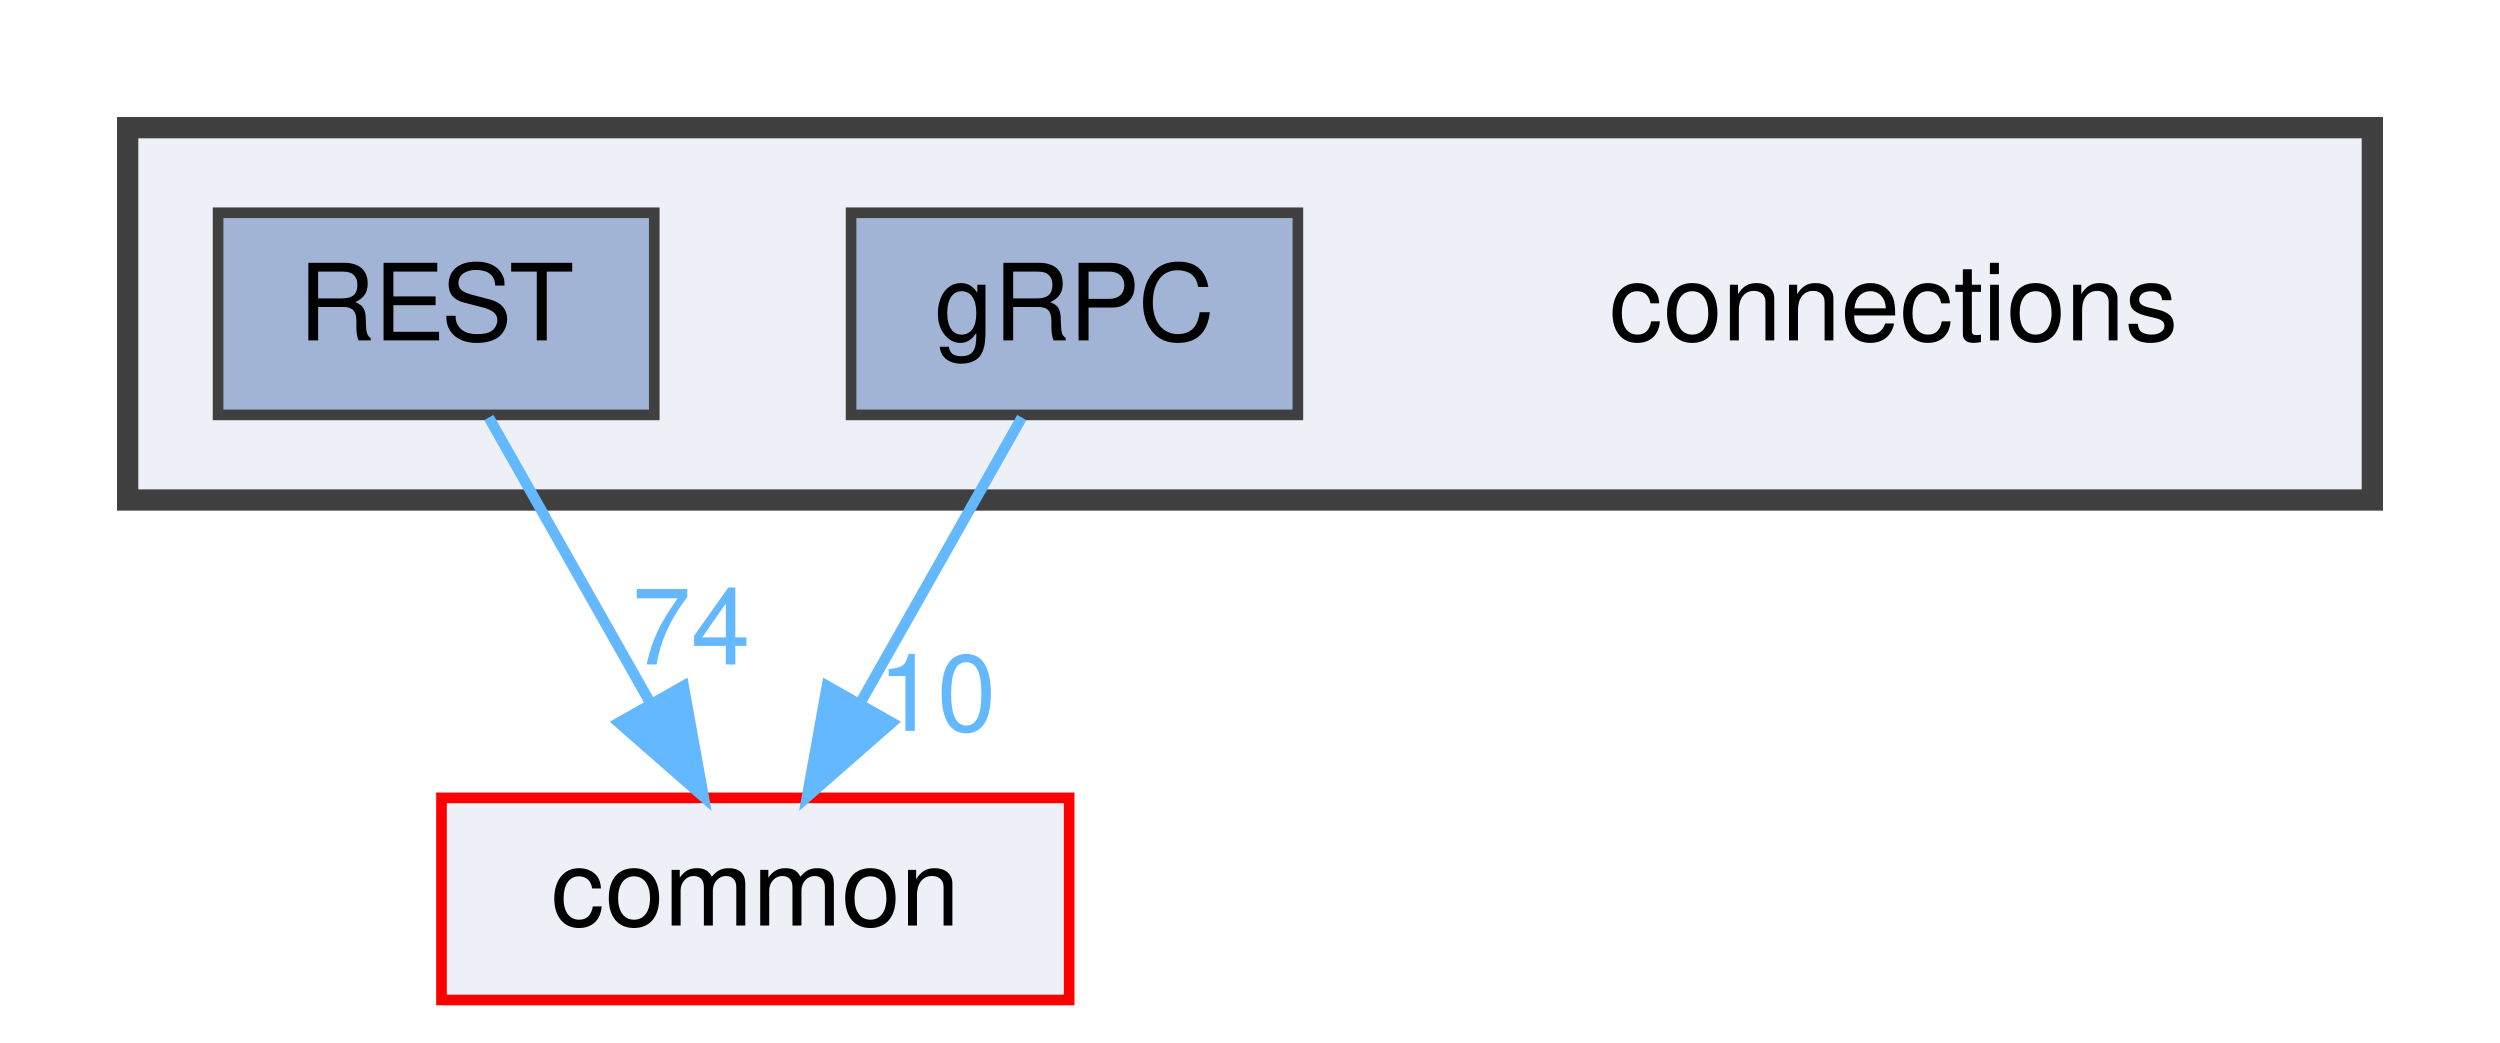
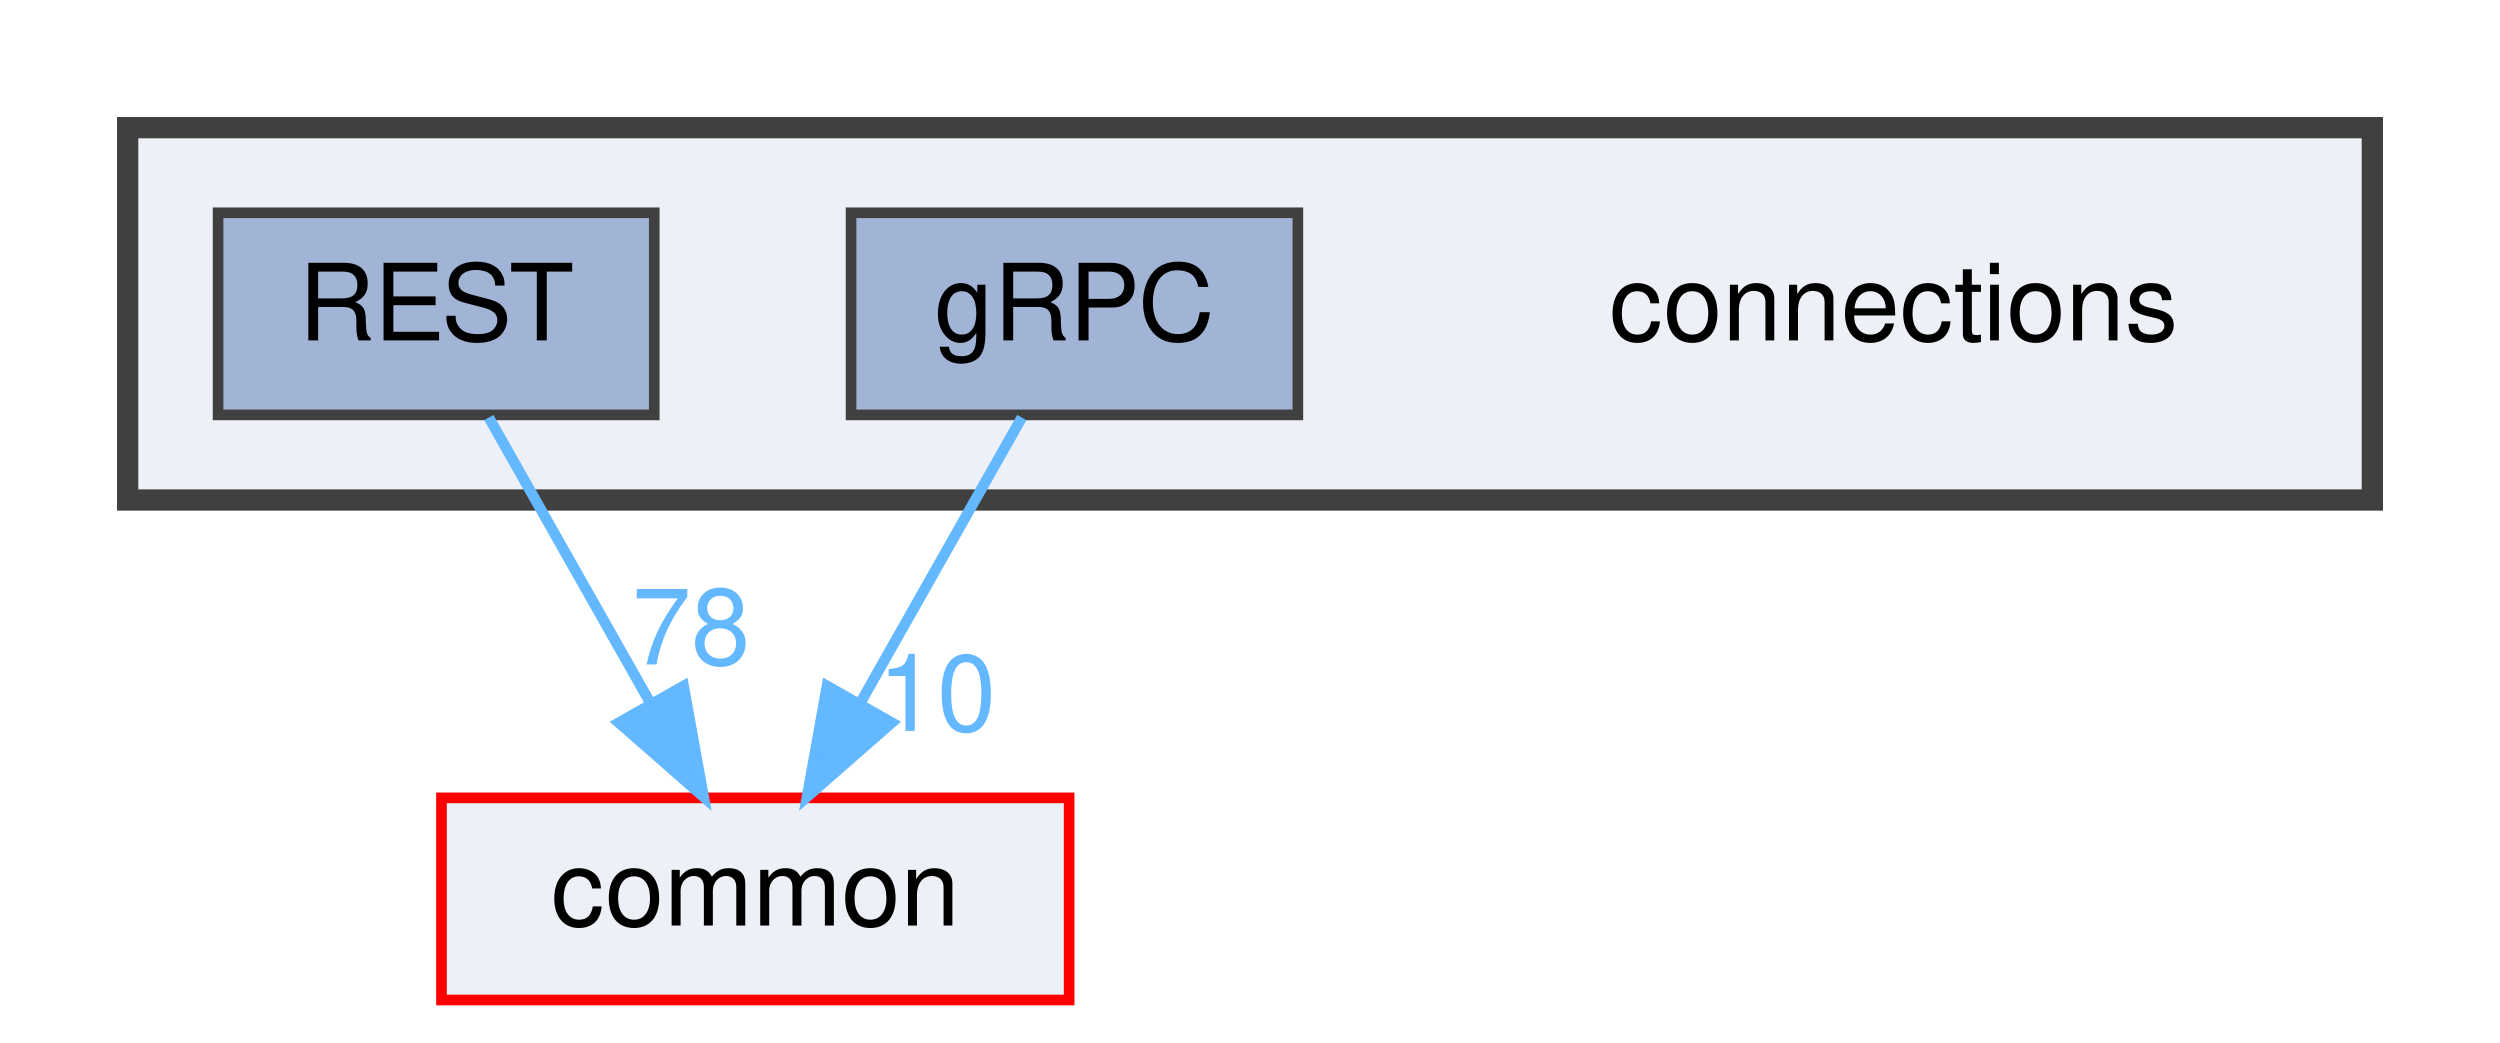
<svg xmlns="http://www.w3.org/2000/svg" xmlns:xlink="http://www.w3.org/1999/xlink" width="235pt" height="98pt" viewBox="0.00 0.00 235.00 98.00">
  <g id="graph0" class="graph" transform="scale(1 1) rotate(0) translate(4 94)">
    <g id="clust1" class="cluster">
      <g id="a_clust1">
        <a xlink:href="dir_fe4d27d711cdd425ac4e99b8adff8f95.html" target="_top">
          <polygon fill="#edf0f7" stroke="#404040" stroke-width="2" points="8,-47 8,-82 219,-82 219,-47 8,-47" />
        </a>
      </g>
    </g>
    <g id="node1" class="node">
      <text text-anchor="middle" x="174" y="-62" font-family="Helvetica,sans-Serif" font-size="10.00">connections</text>
    </g>
    <g id="node2" class="node">
      <g id="a_node2">
        <a xlink:href="dir_4d575b2314895a9897e217c911f77677.html" target="_top" xlink:title="gRPC">
          <polygon fill="#a2b4d6" stroke="#404040" points="118,-74 76,-74 76,-55 118,-55 118,-74" />
          <text text-anchor="middle" x="97" y="-62" font-family="Helvetica,sans-Serif" font-size="10.00">gRPC</text>
        </a>
      </g>
    </g>
    <g id="node4" class="node">
      <g id="a_node4">
        <a xlink:href="dir_bdd9a5d540de89e9fe90efdfc6973a4f.html" target="_top" xlink:title="common">
          <polygon fill="#edf0f7" stroke="red" points="96.5,-19 37.5,-19 37.5,0 96.5,0 96.5,-19" />
          <text text-anchor="middle" x="67" y="-7" font-family="Helvetica,sans-Serif" font-size="10.00">common</text>
        </a>
      </g>
    </g>
    <g id="edge1" class="edge">
      <g id="a_edge1">
        <a xlink:href="dir_000004_000000.html" target="_top">
          <path fill="none" stroke="#63b8ff" d="M92.05,-54.75C87.94,-47.49 81.97,-36.95 76.9,-27.98" />
          <polygon fill="#63b8ff" stroke="#63b8ff" points="79.83,-26.07 71.86,-19.09 73.74,-29.52 79.83,-26.07" />
        </a>
      </g>
      <g id="a_edge1-headlabel">
        <a xlink:href="dir_000004_000000.html" target="_top" xlink:title="10">
          <text text-anchor="middle" x="84.08" y="-25.3" font-family="Helvetica,sans-Serif" font-size="10.00" fill="#63b8ff">10</text>
        </a>
      </g>
    </g>
    <g id="node3" class="node">
      <g id="a_node3">
        <a xlink:href="dir_94c770116cc371e021b8f057e5d05c6e.html" target="_top" xlink:title="REST">
          <polygon fill="#a2b4d6" stroke="#404040" points="57.5,-74 16.5,-74 16.5,-55 57.5,-55 57.5,-74" />
          <text text-anchor="middle" x="37" y="-62" font-family="Helvetica,sans-Serif" font-size="10.00">REST</text>
        </a>
      </g>
    </g>
    <g id="edge2" class="edge">
      <g id="a_edge2">
        <a xlink:href="dir_000011_000000.html" target="_top">
          <path fill="none" stroke="#63b8ff" d="M41.95,-54.75C46.06,-47.49 52.03,-36.95 57.1,-27.98" />
          <polygon fill="#63b8ff" stroke="#63b8ff" points="60.26,-29.52 62.14,-19.09 54.17,-26.07 60.26,-29.52" />
        </a>
      </g>
      <g id="a_edge2-headlabel">
-         <a xlink:href="dir_000011_000000.html" target="_top" xlink:title="74">
-           <text text-anchor="middle" x="60.96" y="-31.54" font-family="Helvetica,sans-Serif" font-size="10.00" fill="#63b8ff">74</text>
+         <a xlink:href="dir_000011_000000.html" target="_top" xlink:title="78">
+           <text text-anchor="middle" x="60.96" y="-31.54" font-family="Helvetica,sans-Serif" font-size="10.00" fill="#63b8ff">78</text>
        </a>
      </g>
    </g>
  </g>
</svg>
